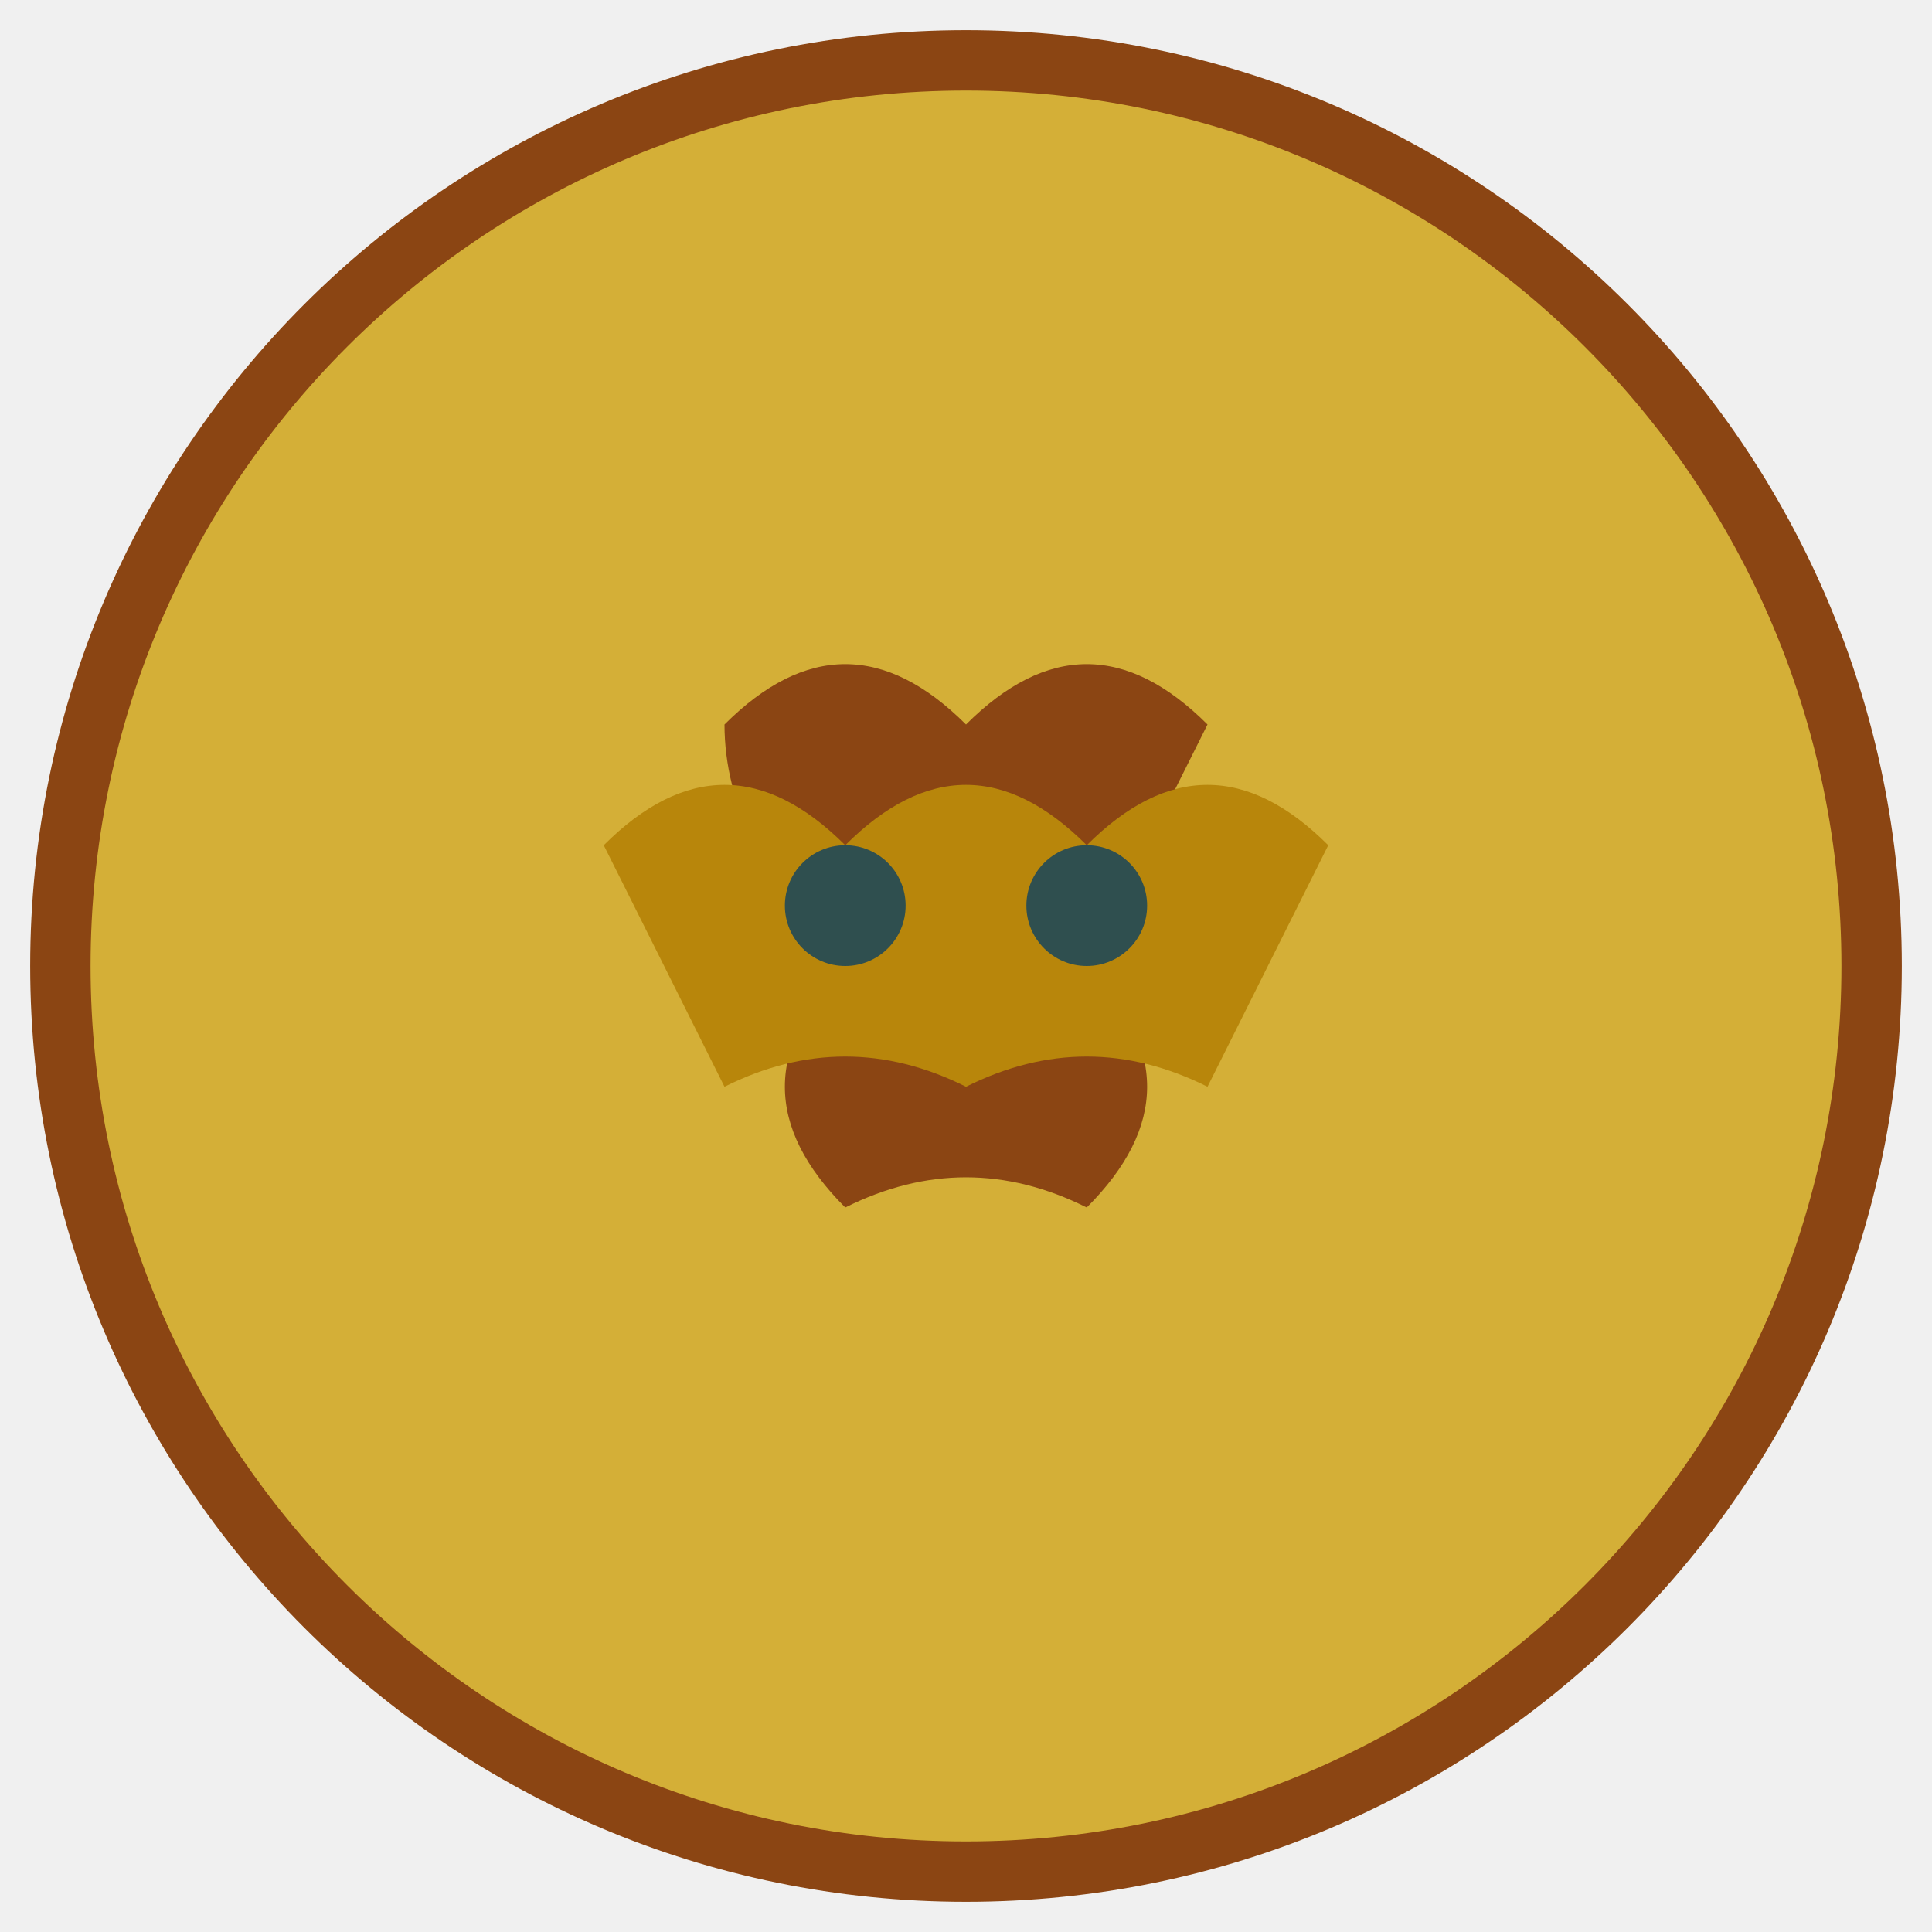
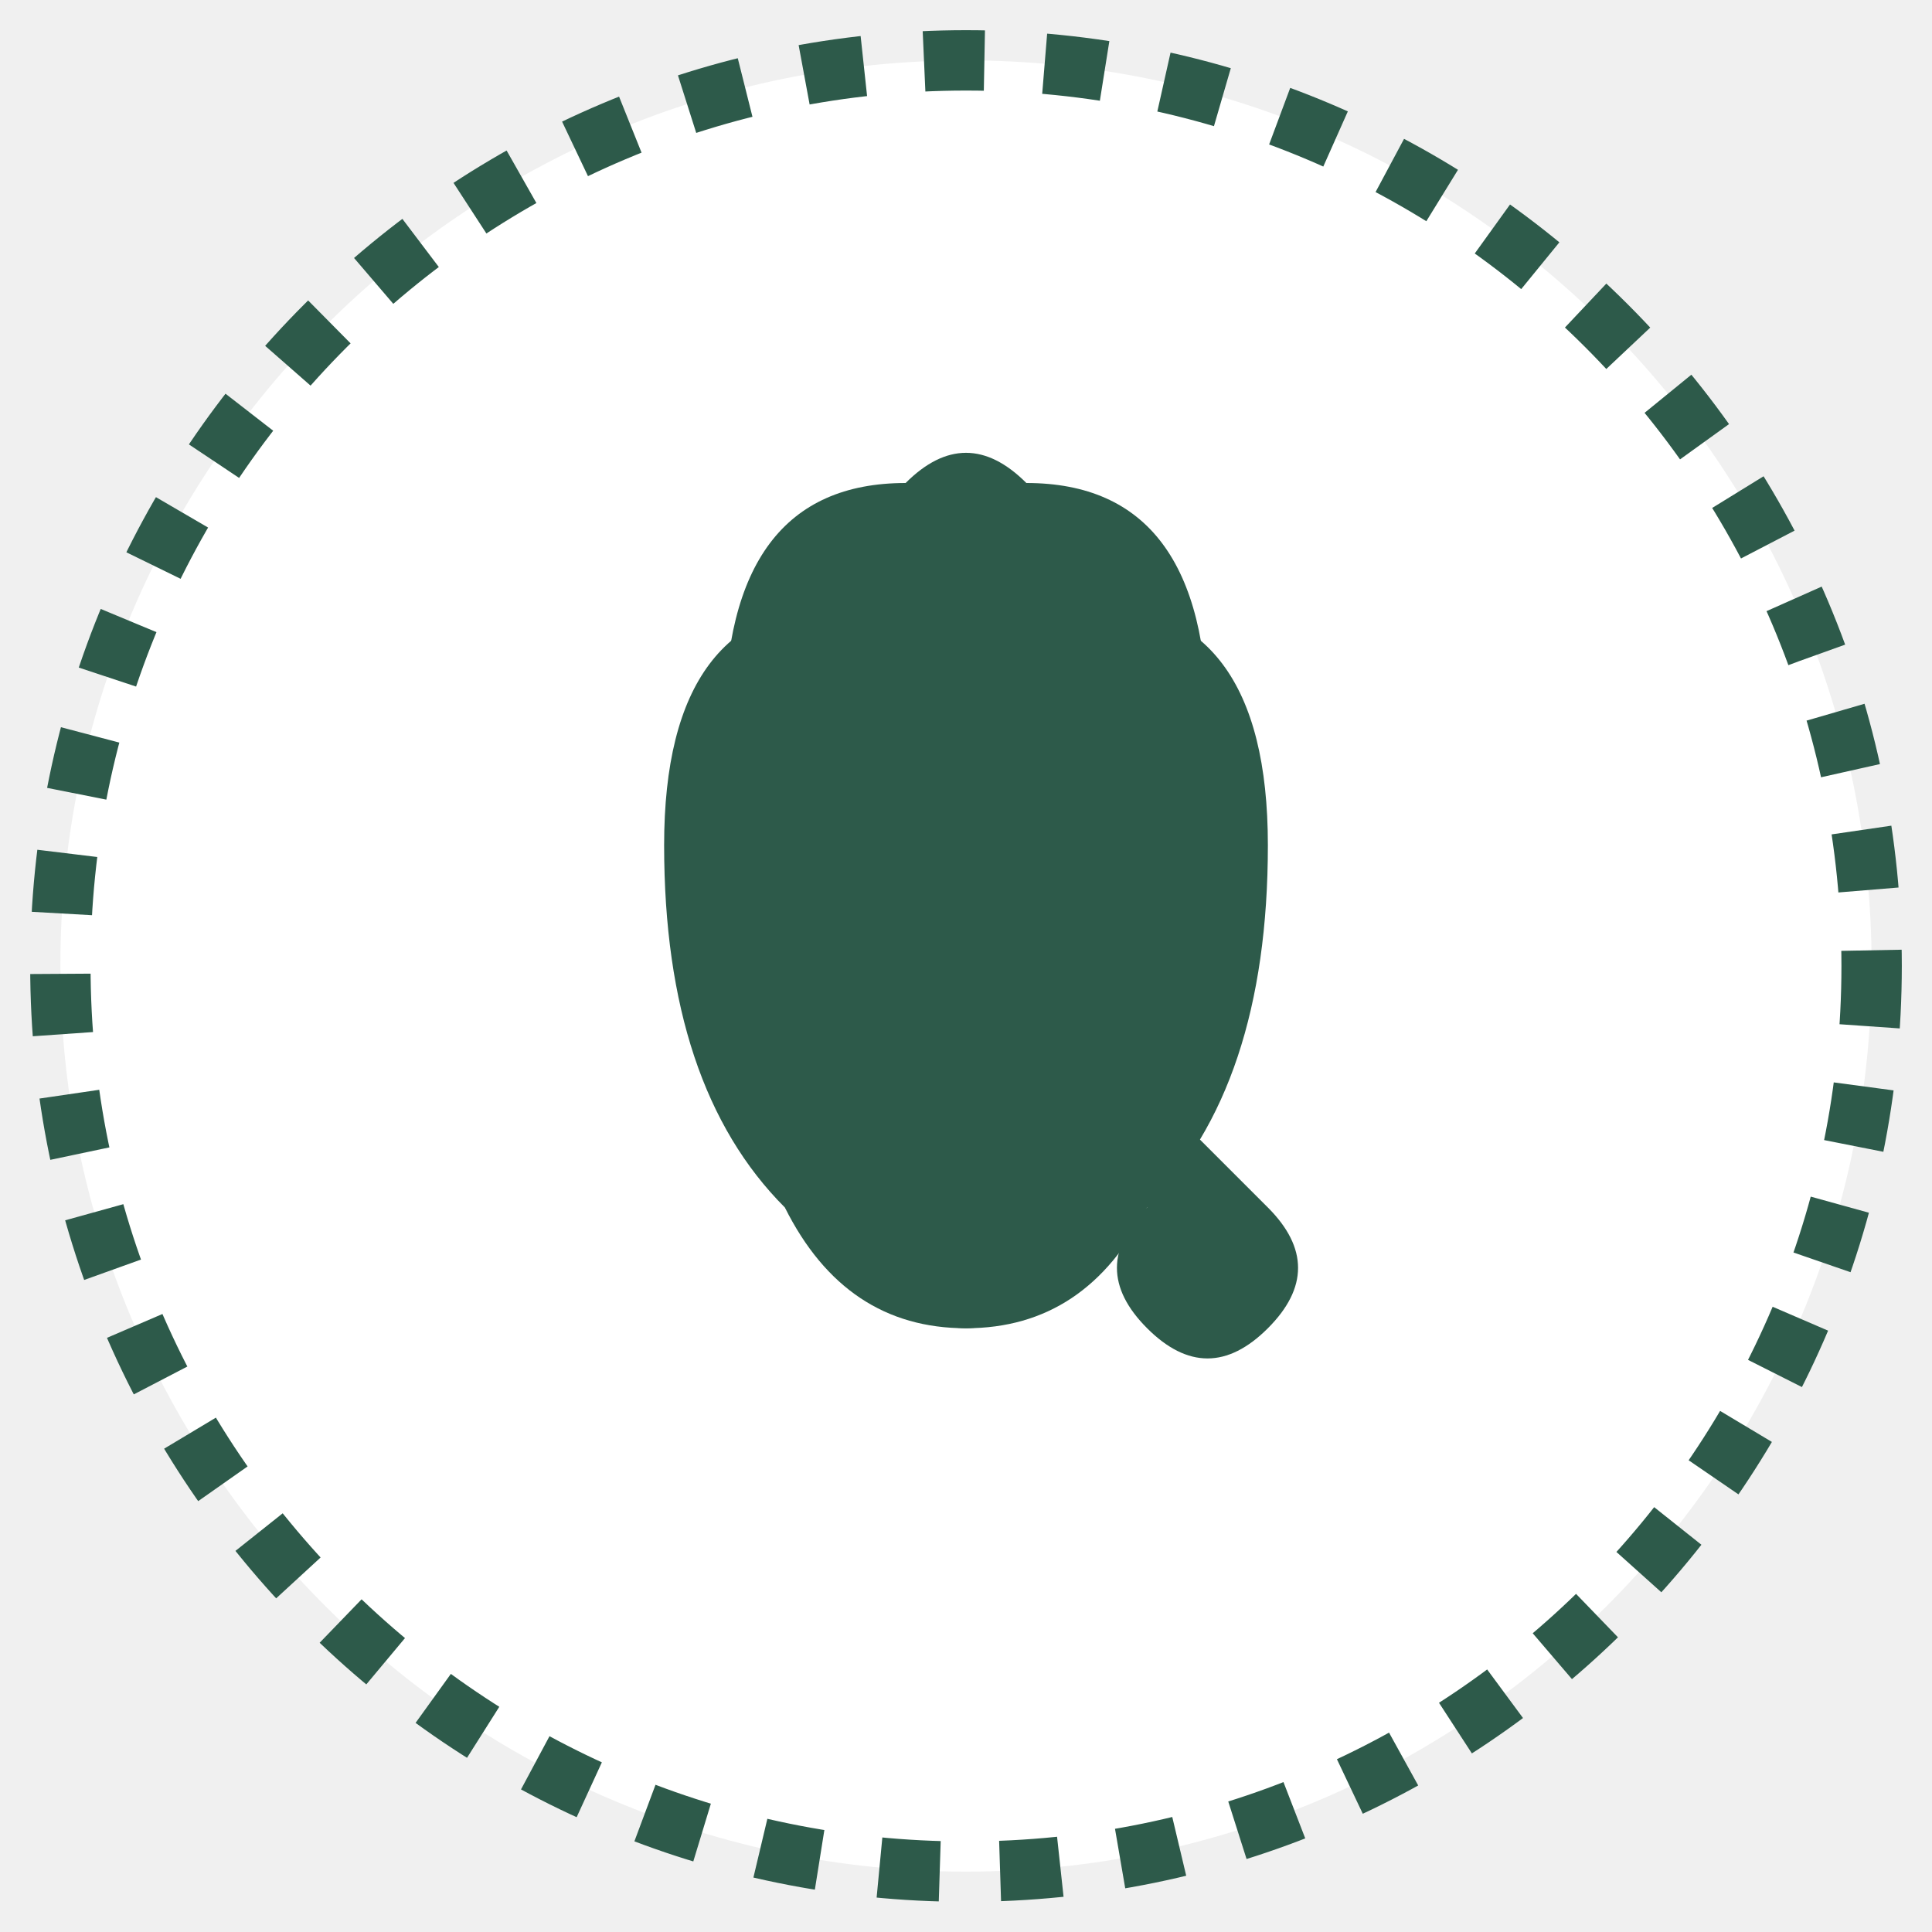
<svg xmlns="http://www.w3.org/2000/svg" width="32" height="32" viewBox="0 0 32 32">
-   <circle cx="16" cy="16" r="15" fill="#D4AF37" stroke="#8B4513" stroke-width="1" />
-   <path d="M12 12 Q14 10 16 12 Q18 10 20 12 Q19 14 18 16 Q20 18 18 20 Q16 19 14 20 Q12 18 14 16 Q12 14 12 12 Z" fill="#8B4513" />
-   <path d="M10 14 Q12 12 14 14 Q16 12 18 14 Q20 12 22 14 Q21 16 20 18 Q18 17 16 18 Q14 17 12 18 Q11 16 10 14 Z" fill="#B8860B" />
-   <circle cx="14" cy="15" r="1" fill="#2F4F4F" />
-   <circle cx="18" cy="15" r="1" fill="#2F4F4F" />
+   <circle cx="16" cy="16" r="15" fill="white" stroke="#2D5A4A" stroke-width="1" stroke-dasharray="1,1" />
+   <g fill="#2D5A4A">
+     <path d="M 11 14 Q 11 10 14 10 Q 16 9 18 10 Q 21 10 21 14 Q 21 18 19 20 Q 17 22 16 22 Q 15 22 13 20 Q 11 18 11 14 Z" />
+     <path d="M 12 12 Q 12 8 15 8 Q 16 7 17 8 Q 20 8 20 12 Q 20 13 19 14 Q 18 15 17 16 Q 16 17 16 17 Q 16 17 15 16 Q 14 15 13 14 Q 12 13 12 12 Z" />
+     <path d="M 17 16 Q 18 15 19 16 Q 20 17 19 18 Q 18 19 17 18 Q 16 17 17 16 Z" />
+     <path d="M 19 18 Q 20 19 21 20 Q 22 21 21 22 Q 20 23 19 22 Q 18 21 19 20 Q 19 19 19 18 Z" />
+     <path d="M 13 20 Q 15 21 16 21 Q 17 21 19 20 Q 18 22 16 22 Q 14 22 13 20 Z" />
+   </g>
</svg>
